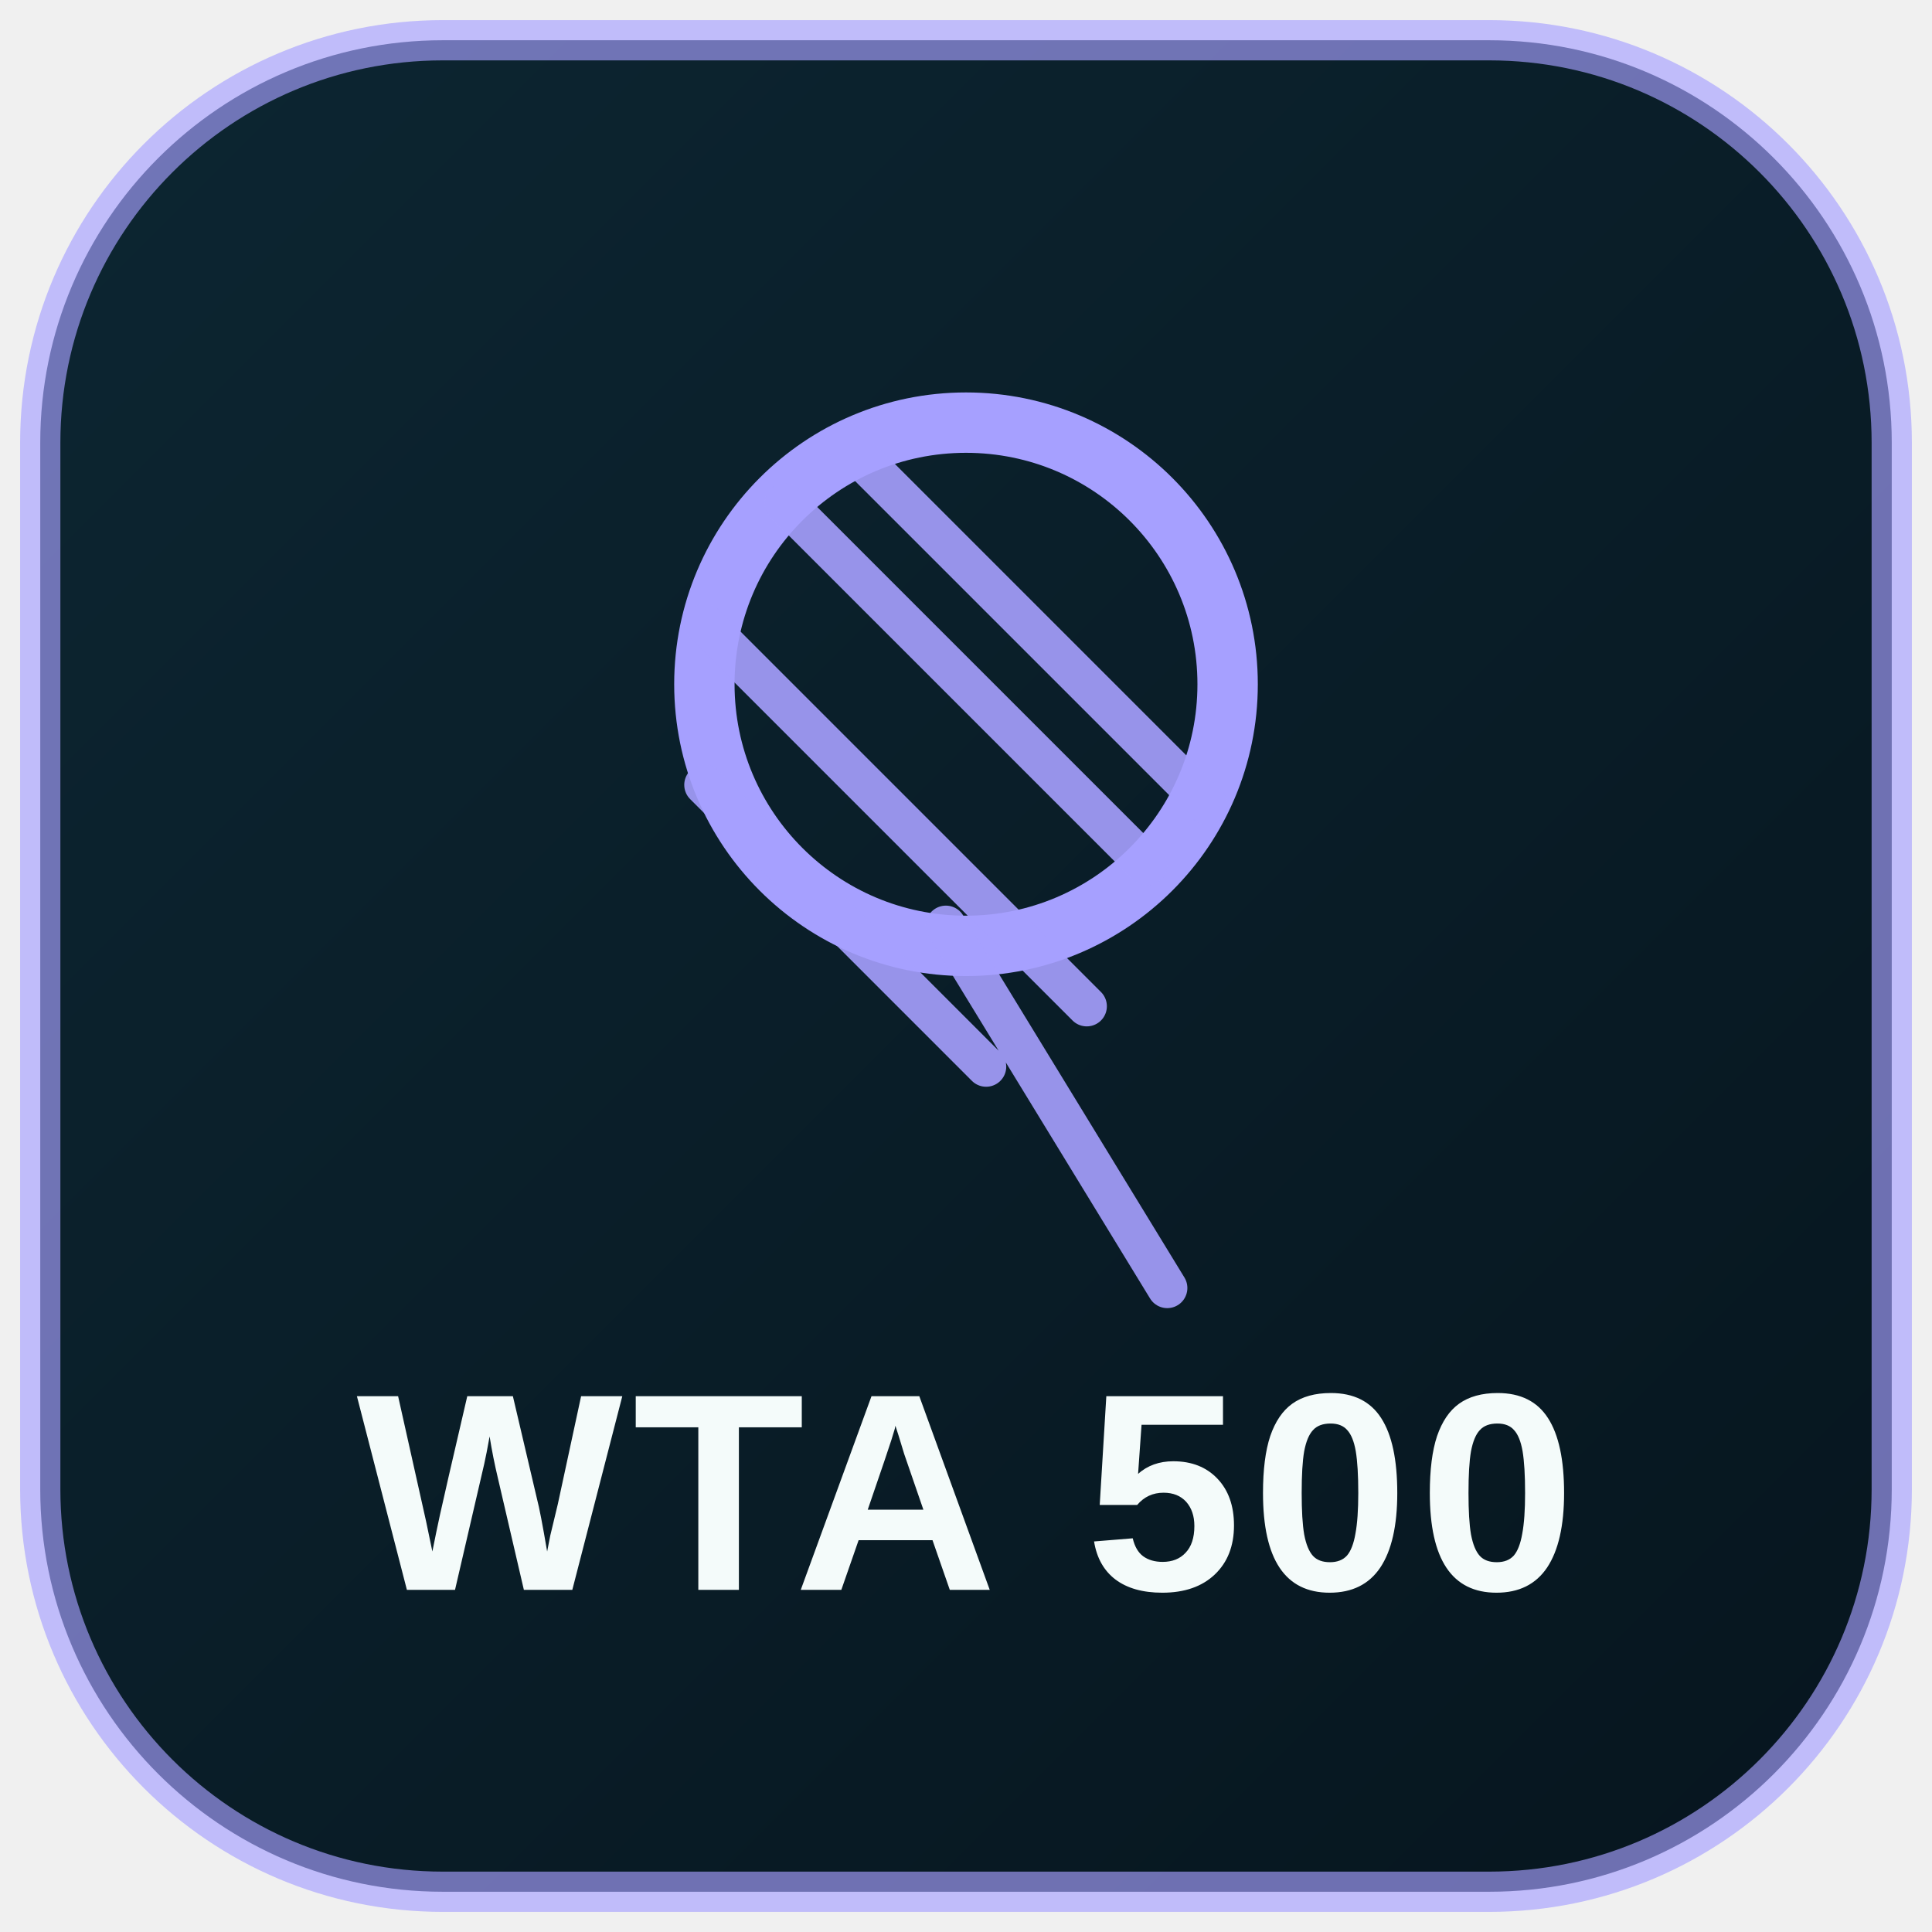
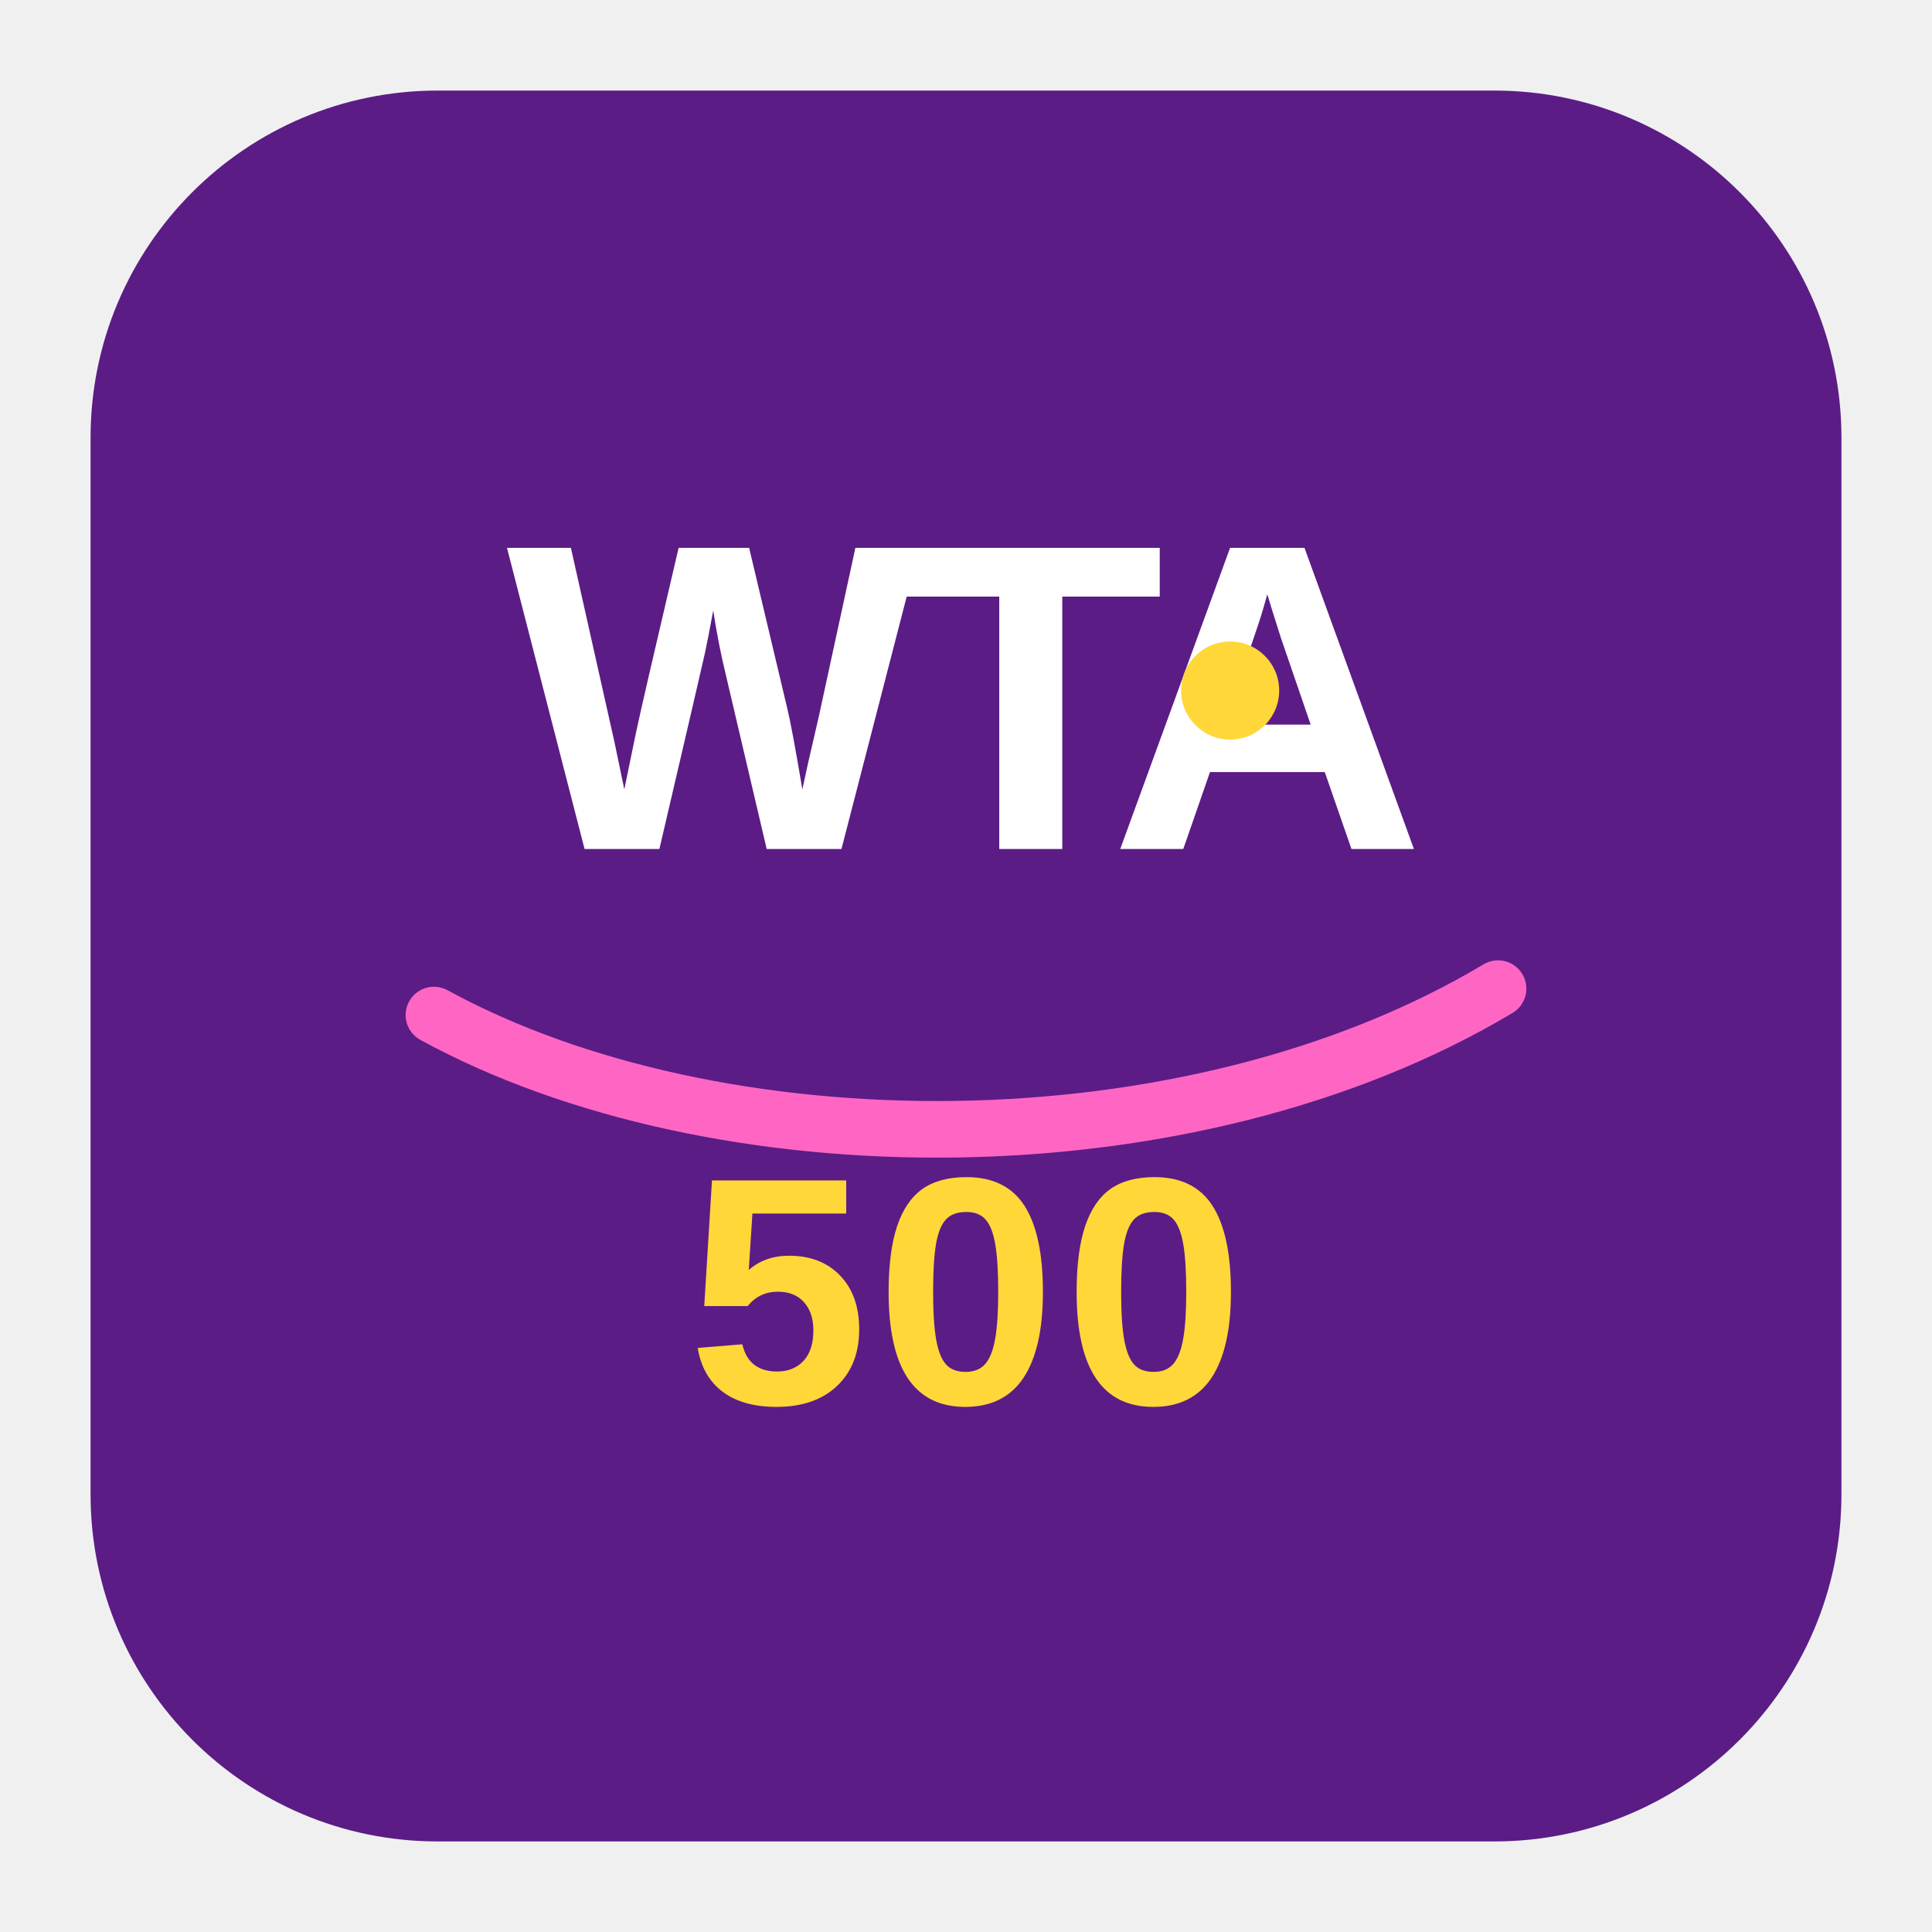
- <svg xmlns="http://www.w3.org/2000/svg" viewBox="0 0 96 96" role="img" aria-label="WTA 500">
-   <defs>
-     <linearGradient id="g" x1="0" y1="0" x2="1" y2="1">
-       <stop stop-color="#0d2632" />
-       <stop offset="1" stop-color="#06151e" />
-     </linearGradient>
-   </defs>
-   <rect x="2" y="2" width="92" height="92" rx="20" fill="url(#g)" stroke="#a6a0ff" stroke-opacity=".65" stroke-width="2" />
-   <circle cx="48" cy="34" r="13" fill="none" stroke="#a6a0ff" stroke-width="3" />
-   <path d="M39 25l18 18M35 31l19 19M42 22l18 18M35 39l14 14M47 46l11 18" fill="none" stroke="#a6a0ff" stroke-width="2" stroke-linecap="round" opacity=".9" />
-   <text x="48" y="79" text-anchor="middle" font-family="Arial,Helvetica,sans-serif" font-size="14" font-weight="800" fill="#f4fbfa" letter-spacing=".5">WTA 500</text>
+ <svg xmlns="http://www.w3.org/2000/svg" width="512" height="512" viewBox="0 0 512 512" role="img" aria-label="WTA 500">
+   <rect x="24" y="24" width="464" height="464" rx="92" fill="#5B1C86" />
+   <text x="256" y="225" text-anchor="middle" font-family="Arial, Helvetica, sans-serif" font-size="116" font-weight="900" letter-spacing="-6" fill="#fff" style="">WTA</text>
+   <circle cx="326" cy="183" r="13" fill="#FFD739" />
+   <path d="M115 269 C190 310, 315 311, 397 262" fill="none" stroke="#FF66C4" stroke-width="15" stroke-linecap="round" />
+   <text x="256" y="372" text-anchor="middle" font-family="Arial, Helvetica, sans-serif" font-size="86" font-weight="900" letter-spacing="2" fill="#FFD739" style="">500</text>
</svg>
